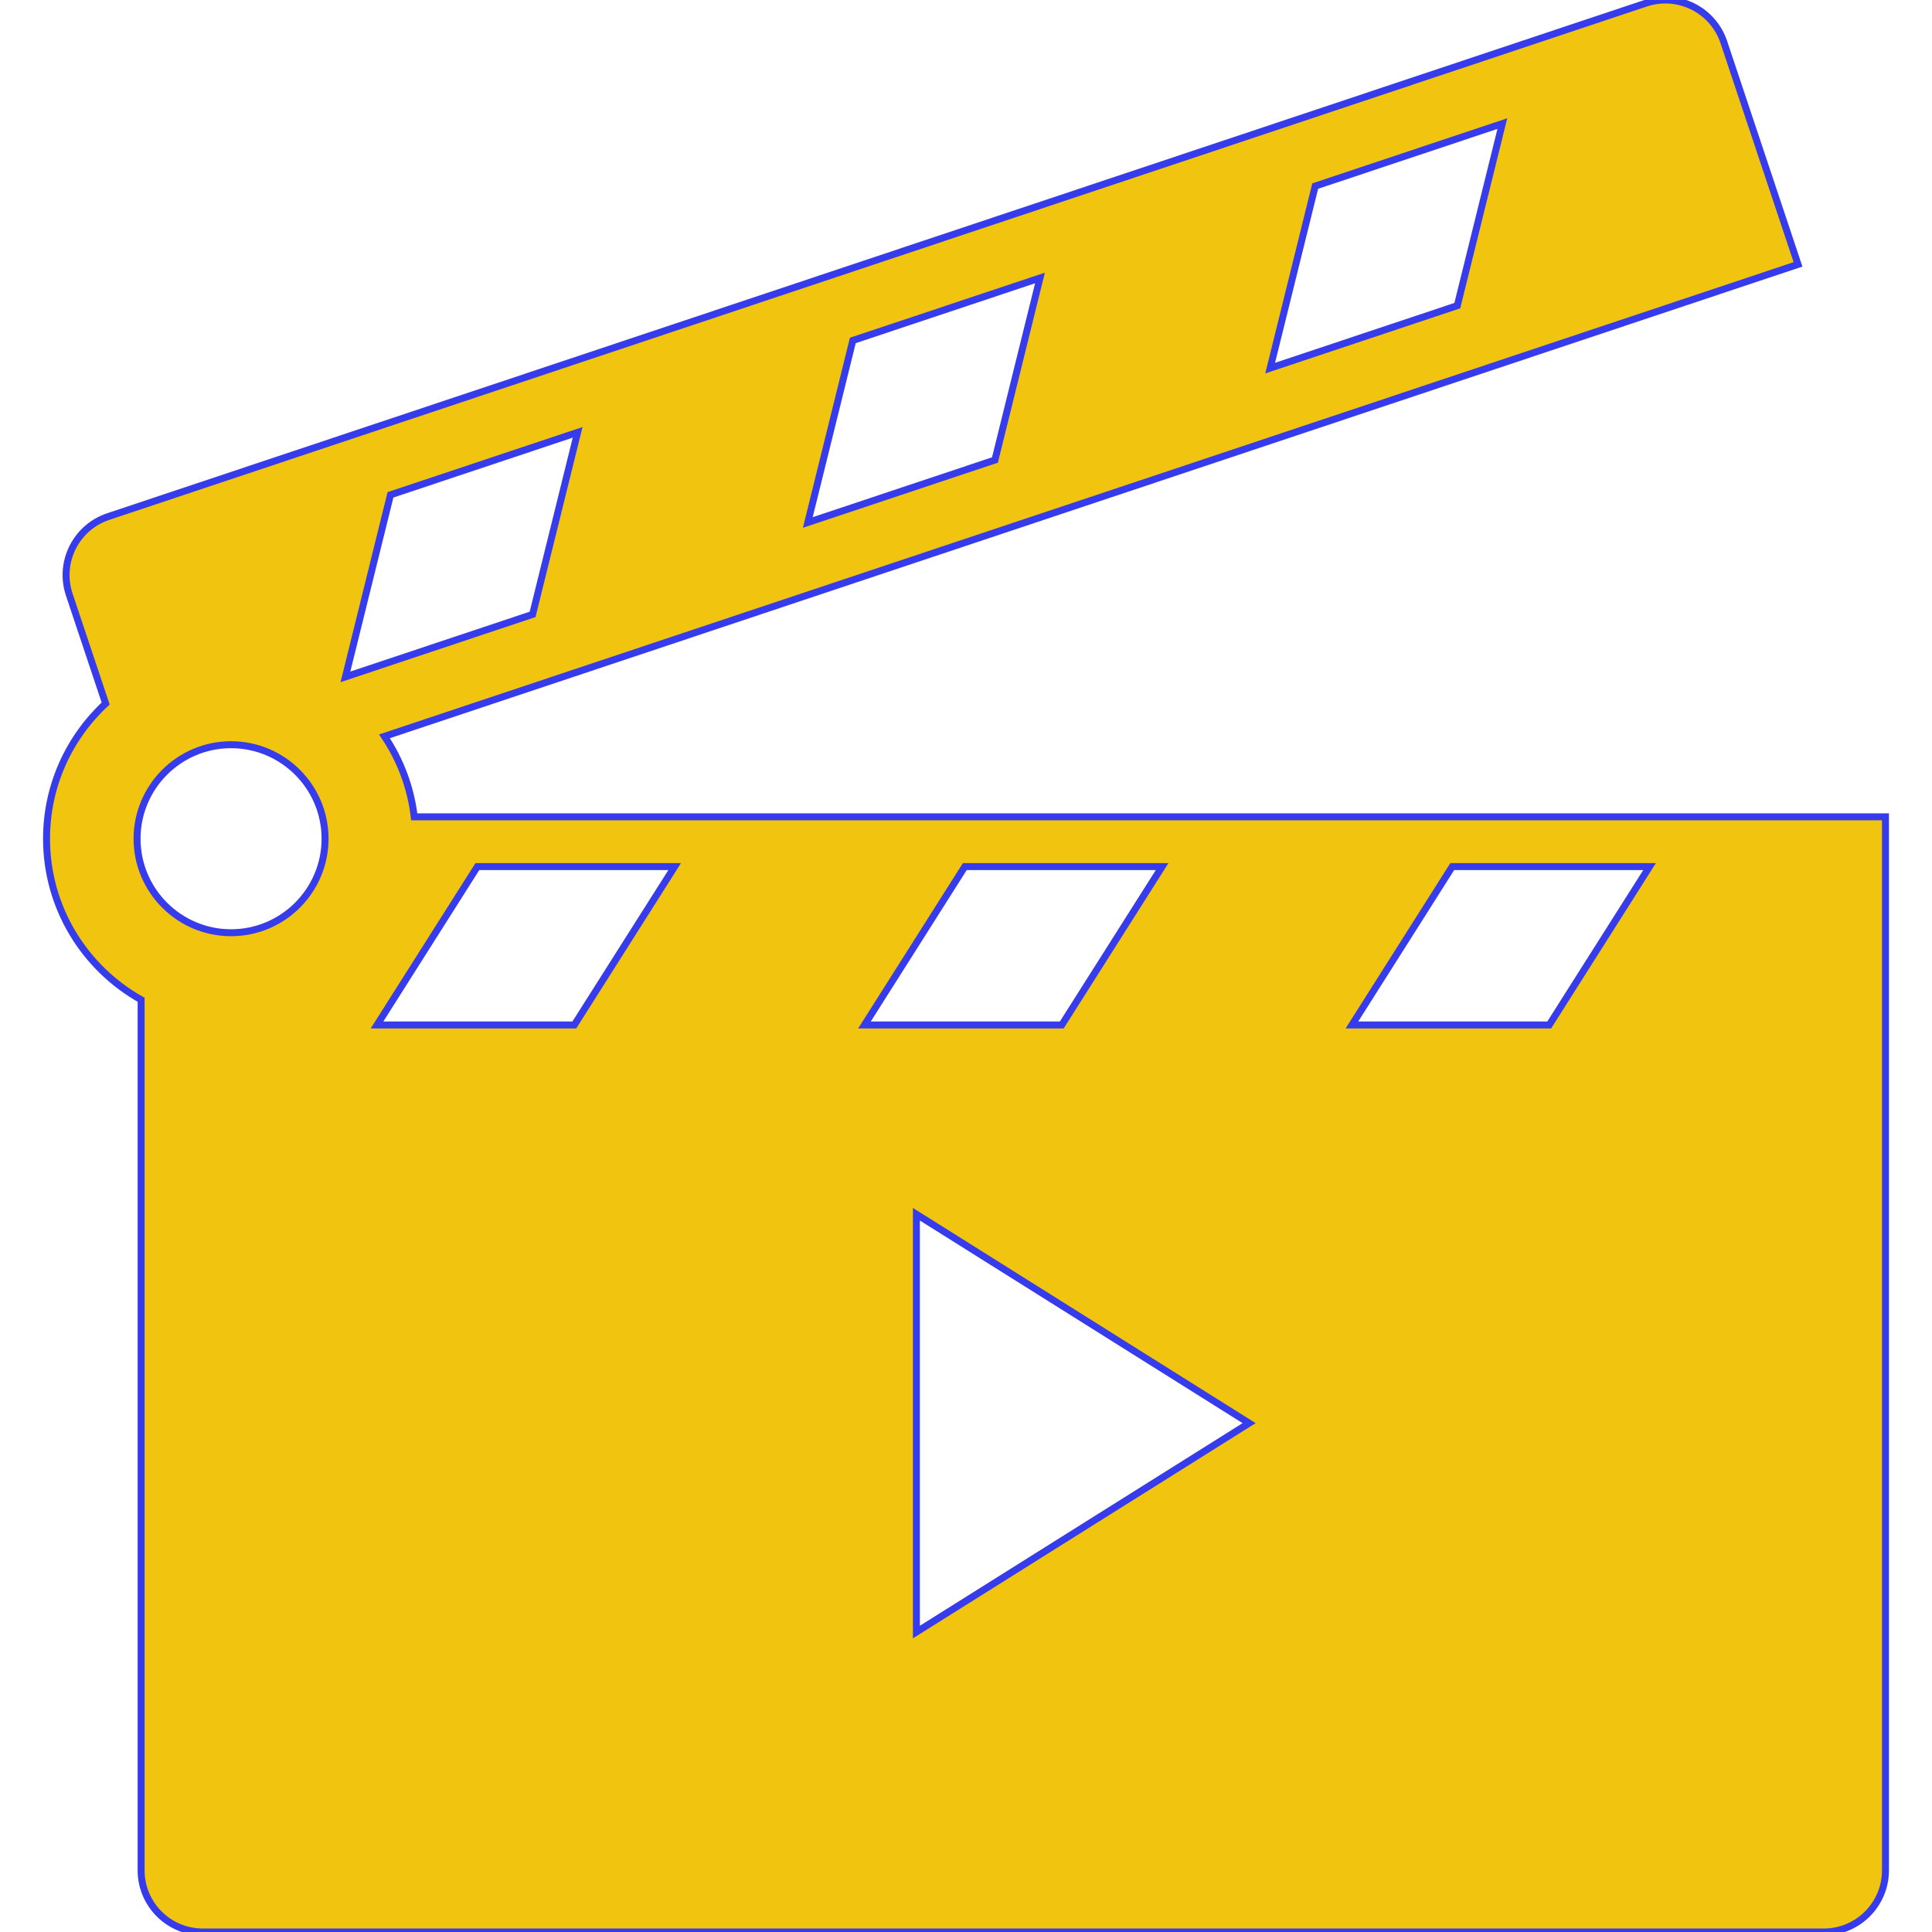
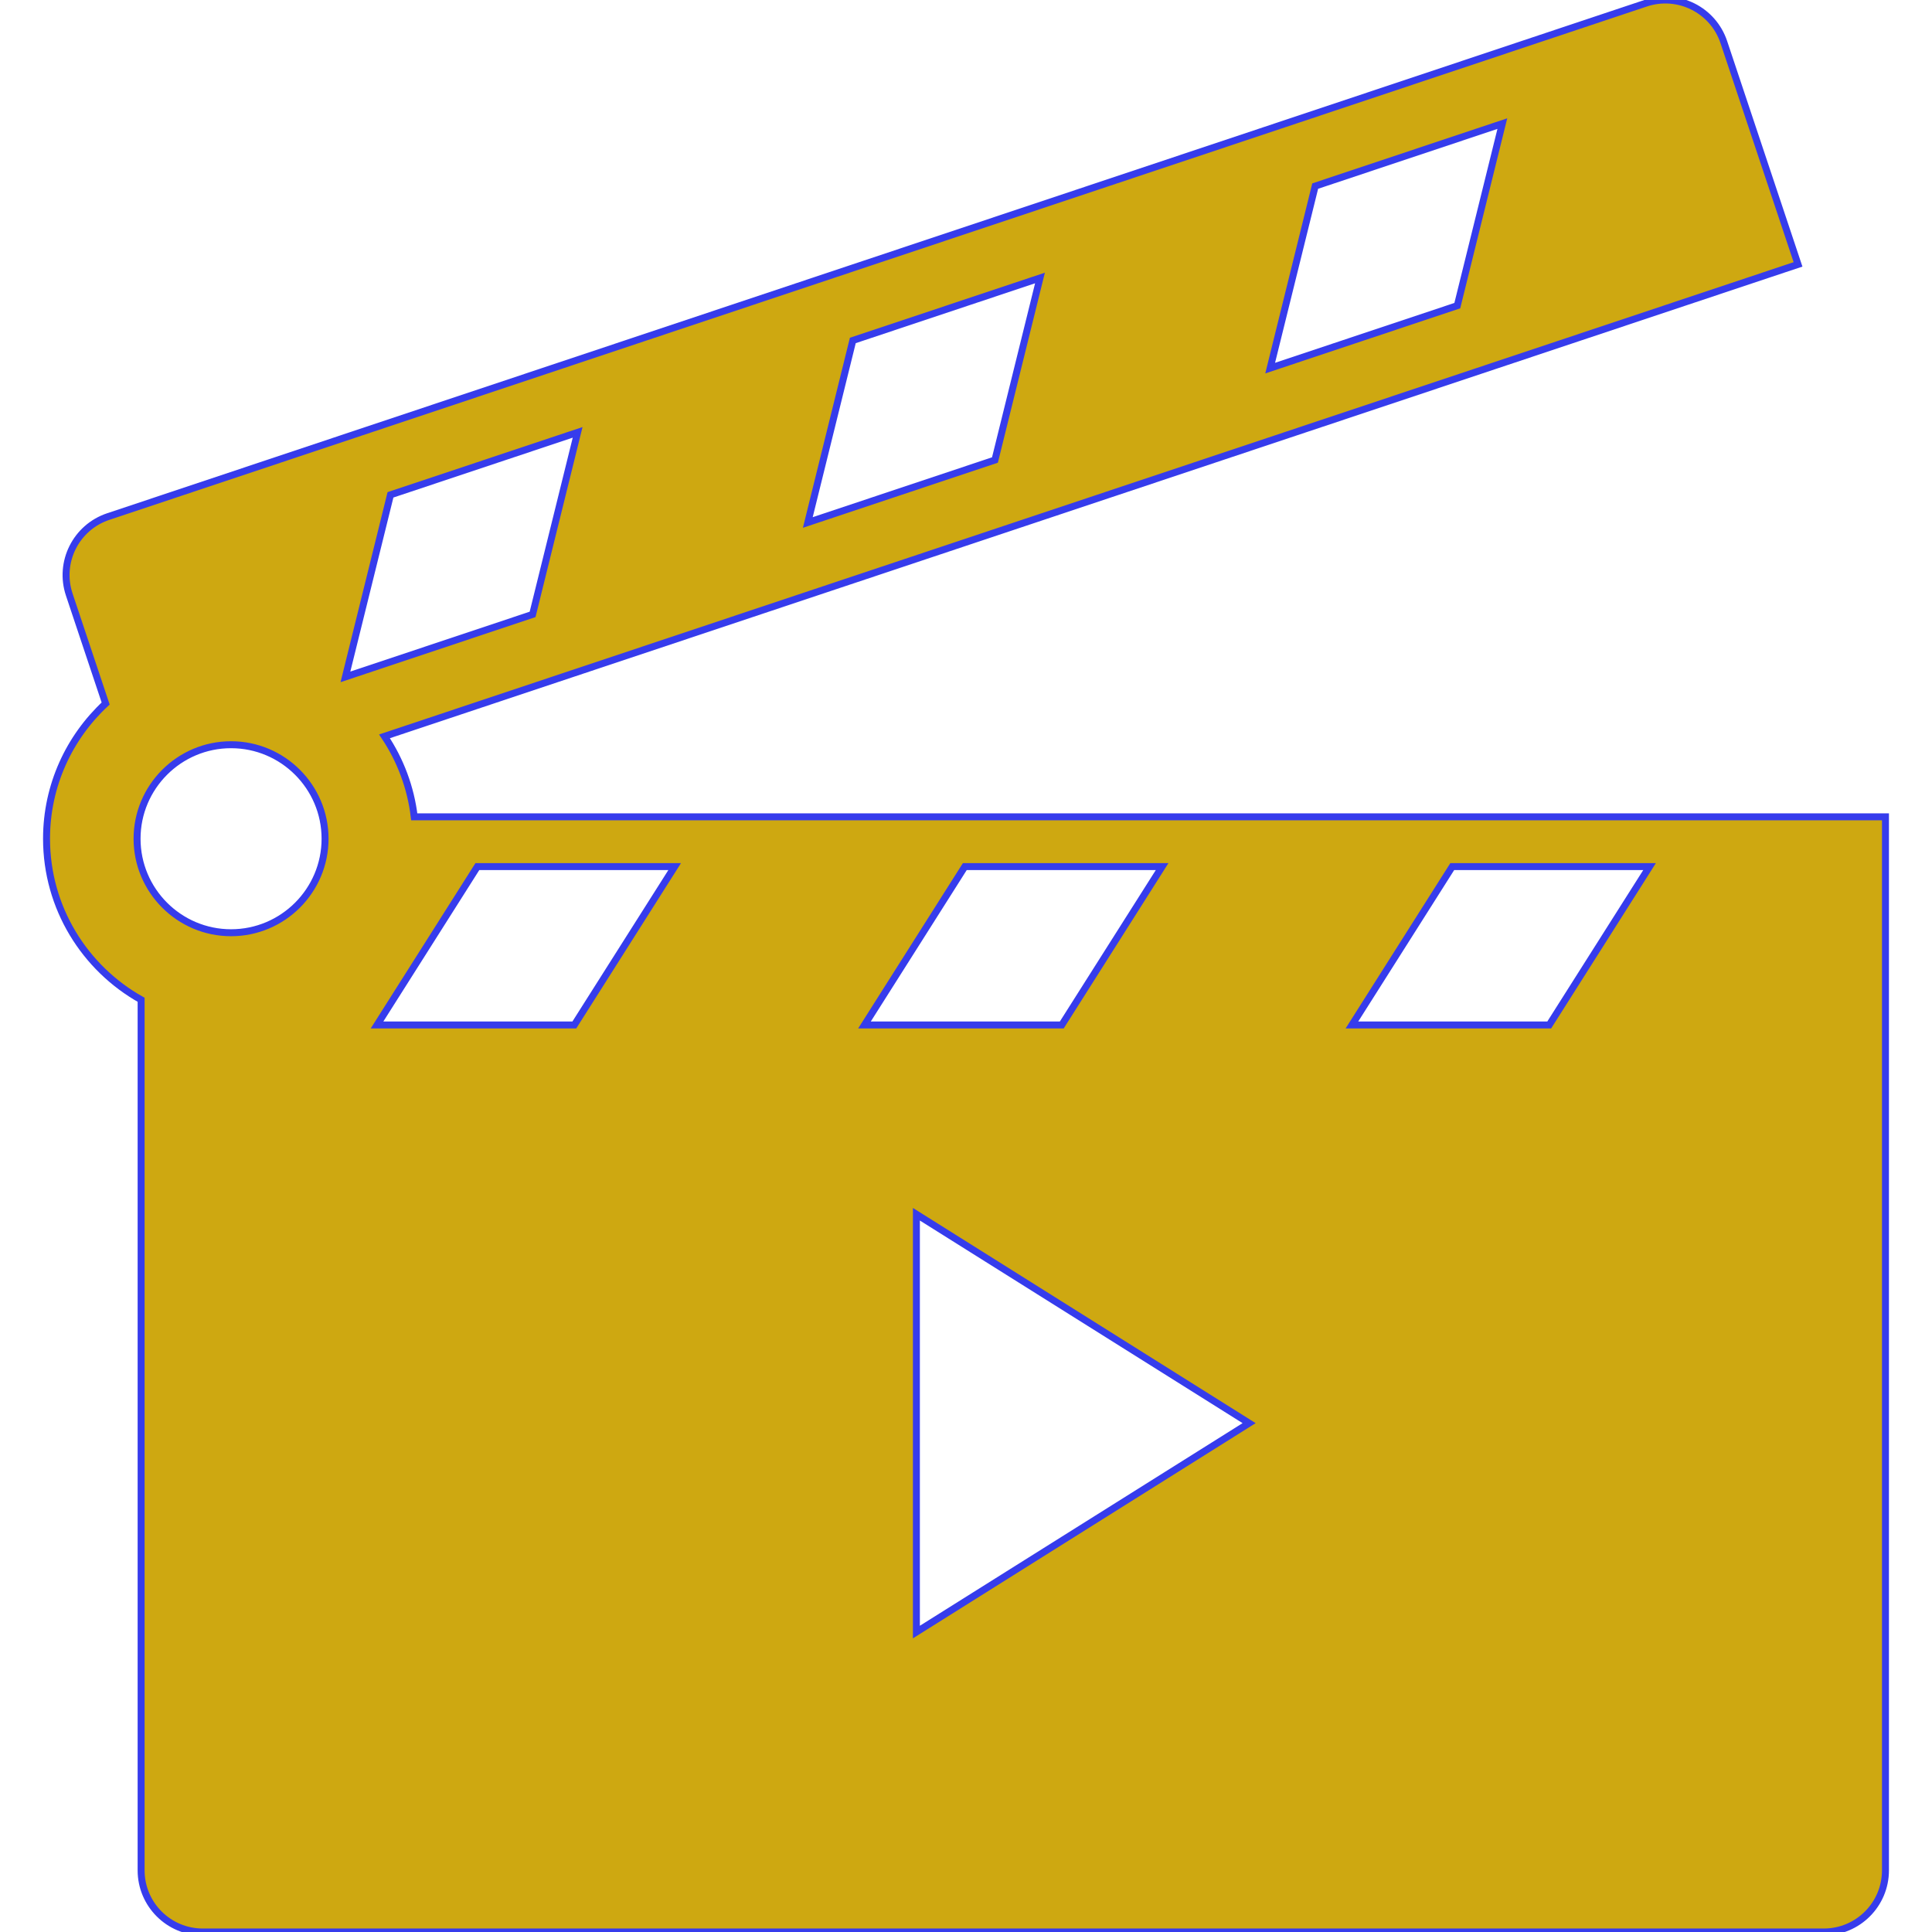
- <svg xmlns="http://www.w3.org/2000/svg" fill="#f1c40f" height="200px" width="200px" version="1.1" id="movie_app_icon" viewBox="0 0 277.446 277.446" xml:space="preserve" stroke="#363cec">
+ <svg xmlns="http://www.w3.org/2000/svg" fill="#cea811" height="200px" width="200px" version="1.1" id="movie_app_icon" viewBox="0 0 277.446 277.446" xml:space="preserve" stroke="#363cec">
  <g id="SVGRepo_bgCarrier" stroke-width="0" />
  <g id="SVGRepo_tracerCarrier" stroke-linecap="round" stroke-linejoin="round" />
  <g id="SVGRepo_iconCarrier">
    <path id="_x30_6-Movie_Clapper" d="M59.488,117.299c-0.504-4.237-2.007-8.171-4.273-11.556l202.992-67.776L247.552,6.051 c-1.549-4.638-6.566-7.141-11.201-5.594L15.54,74.182c-4.635,1.547-7.143,6.563-5.594,11.201l5.225,15.647 c-5.216,4.843-8.488,11.752-8.488,19.415c0,9.924,5.486,18.586,13.582,23.127v125.02c0,4.891,3.967,8.853,8.854,8.853h232.793 c4.885,0,8.852-3.963,8.852-8.853V117.299H59.488z M188.869,26.724l26.875-8.973l-6.467,26.14l-26.875,8.973L188.869,26.724z M122.47,48.893l26.877-8.973l-6.467,26.139l-26.875,8.974L122.47,48.893z M33.181,133.946c-7.442,0-13.498-6.056-13.498-13.5 c0-7.444,6.056-13.5,13.498-13.5c7.444,0,13.5,6.056,13.5,13.5C46.681,127.89,40.625,133.946,33.181,133.946z M56.074,71.062 l26.877-8.973l-6.467,26.14l-26.877,8.974L56.074,71.062z M82.476,147.192H54.142l14.412-22.746h28.334L82.476,147.192z M138.554,124.446h28.334l-14.412,22.746h-28.334L138.554,124.446z M131.599,234.372v-60l47.783,30L131.599,234.372z M222.476,147.192h-28.334l14.412-22.746h28.334L222.476,147.192z" />
  </g>
</svg>
